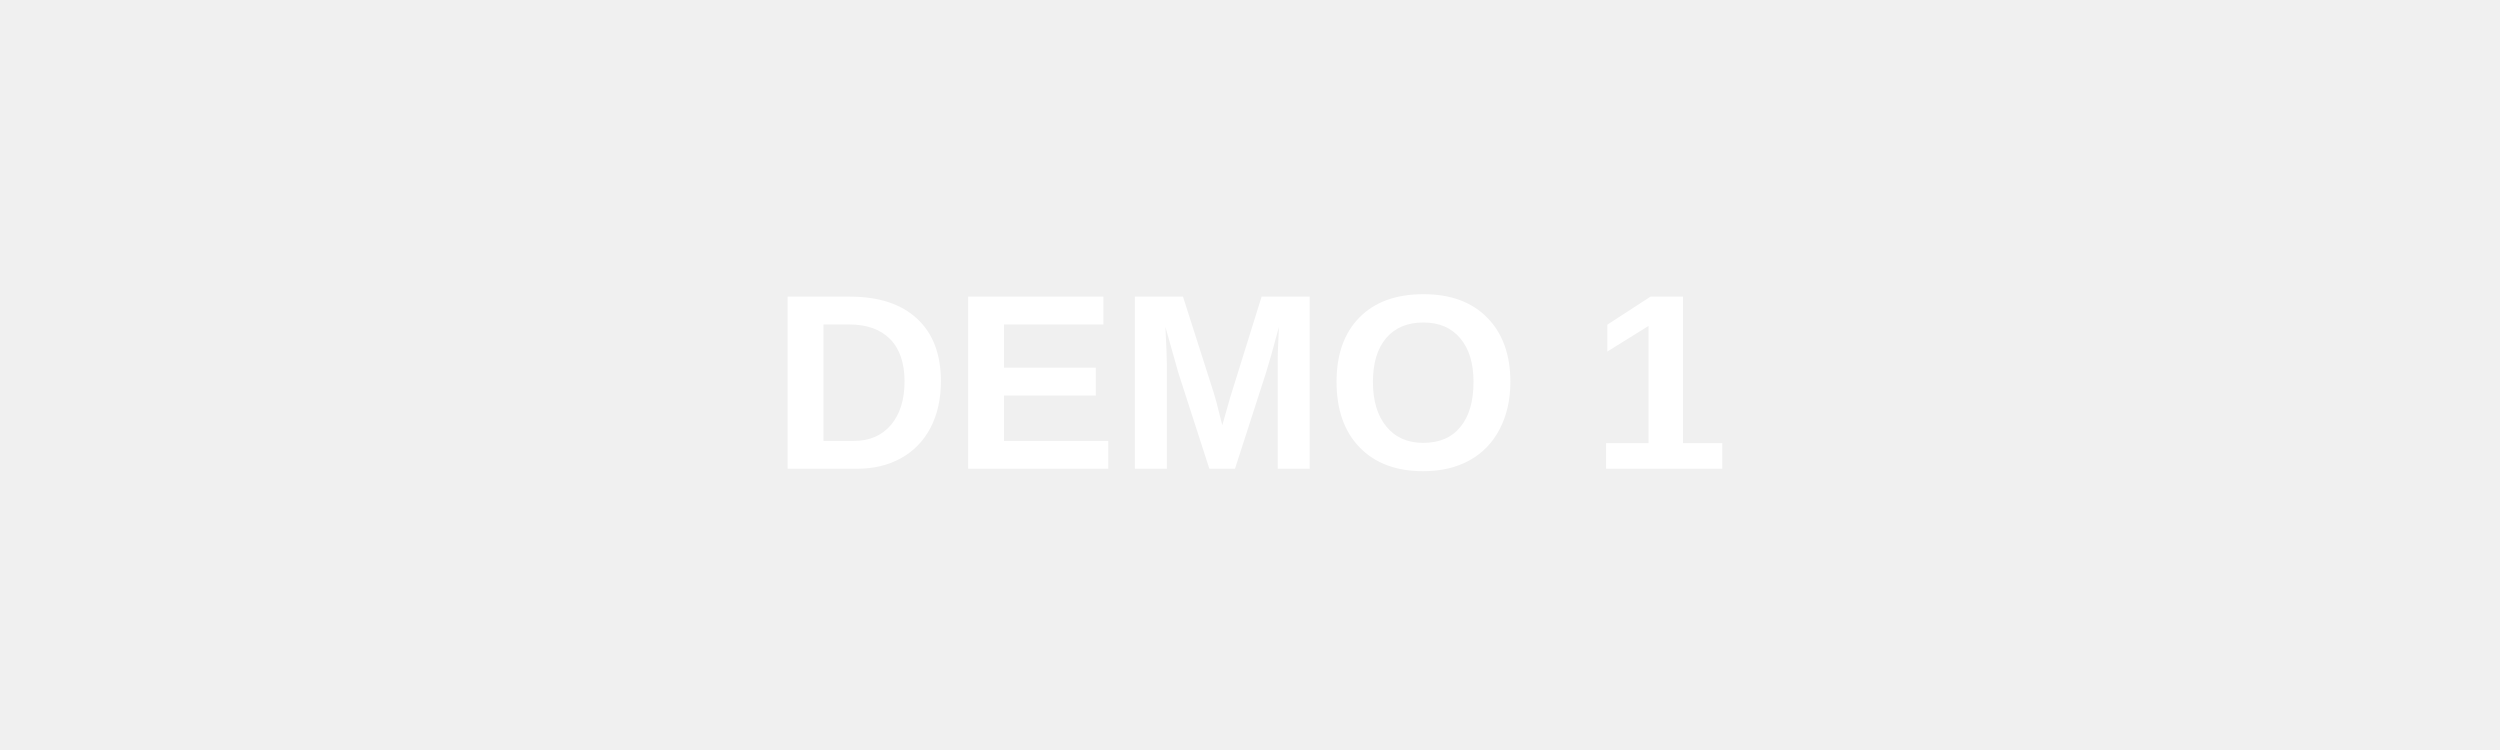
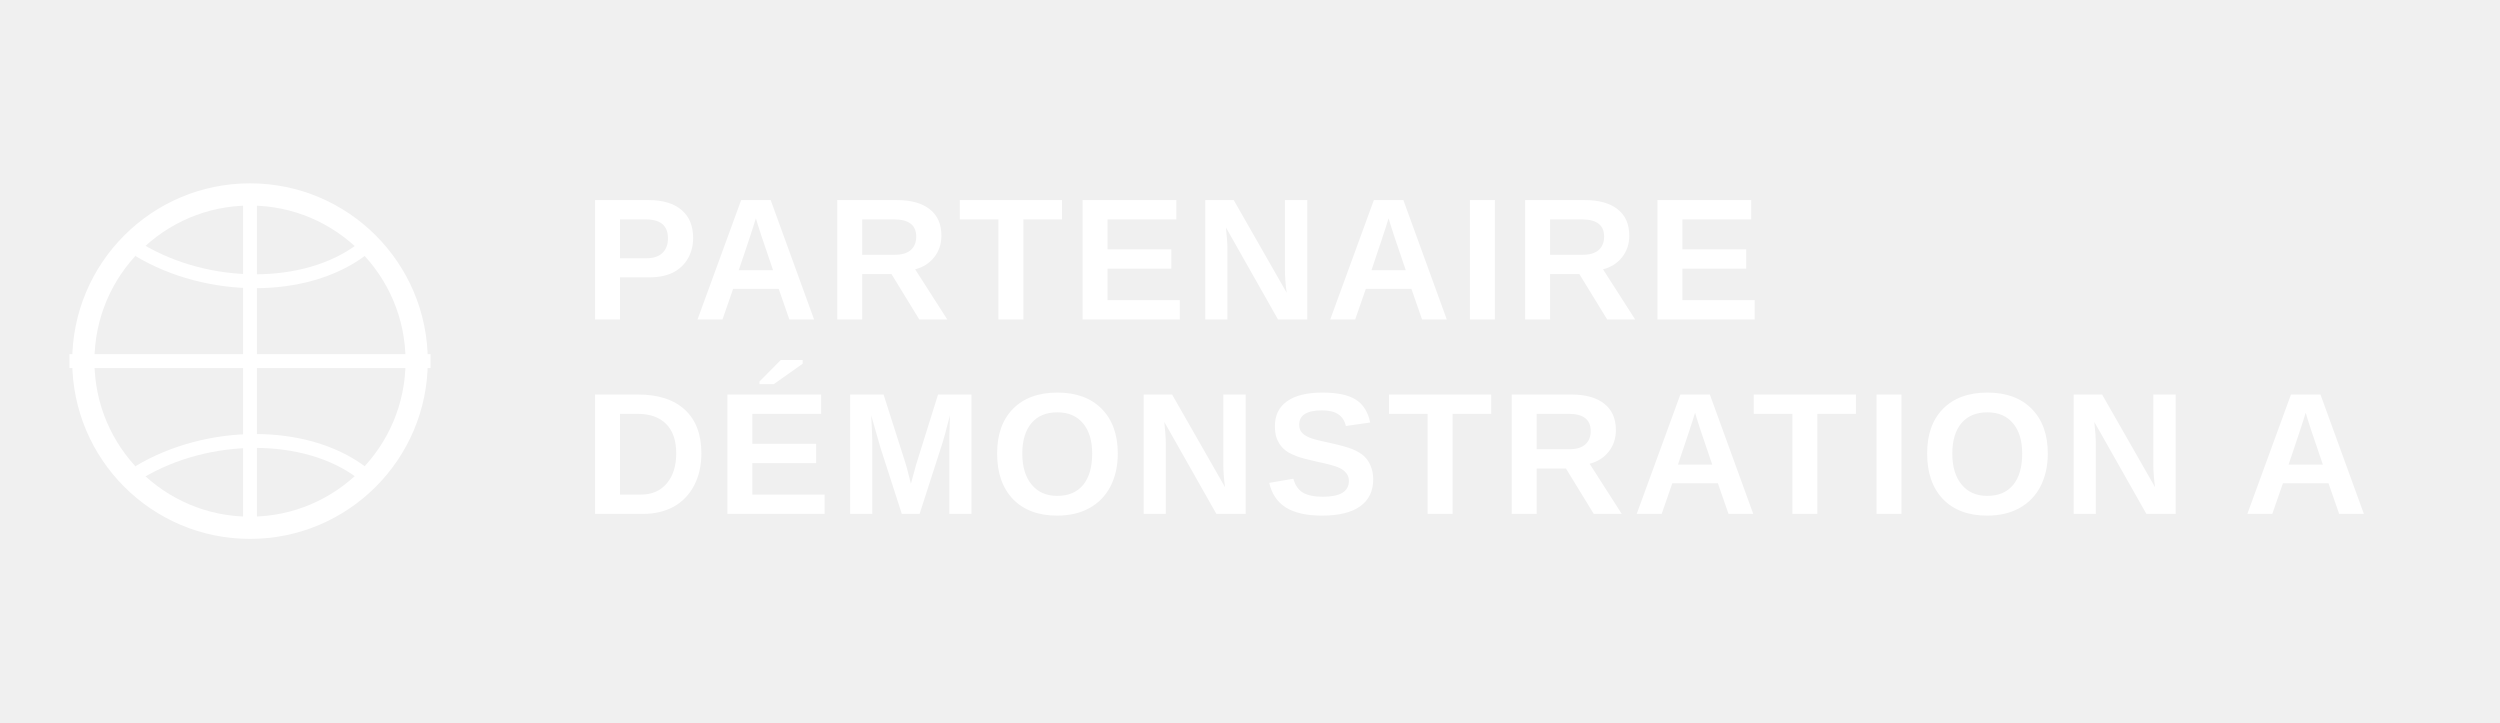
- <svg xmlns="http://www.w3.org/2000/svg" width="160" height="48" viewBox="0 0 160 48">
-   <rect width="160" height="48" rx="6" fill="#ffffff" fill-opacity="0" />
-   <text x="80" y="30" text-anchor="middle" font-family="Segoe UI, Arial, sans-serif" font-size="16" font-weight="700" fill="#ffffff">DEMO 1</text>
+ <svg xmlns="http://www.w3.org/2000/svg" width="180" height="52" viewBox="0 0 180 52">
+   <g fill="none" stroke="#ffffff" stroke-width="1.6">
+     <circle cx="18" cy="26" r="12" />
+     <path d="M18 14v24M5 26h26" stroke-width="1" />
+     <path d="M10 18c5 3 12 3 16 0M10 34c5-3 12-3 16 0" stroke-width="1" />
+   </g>
+   <text x="42" y="23" font-family="Segoe UI, Arial, sans-serif" font-size="12.5" font-weight="700" fill="#ffffff" letter-spacing="0.5">
+     PARTENAIRE
+   </text>
+   <text x="42" y="37" font-family="Segoe UI, Arial, sans-serif" font-size="12.5" font-weight="700" fill="#ffffff" letter-spacing="0.5">
+     DÉMONSTRATION A
+   </text>
</svg>
